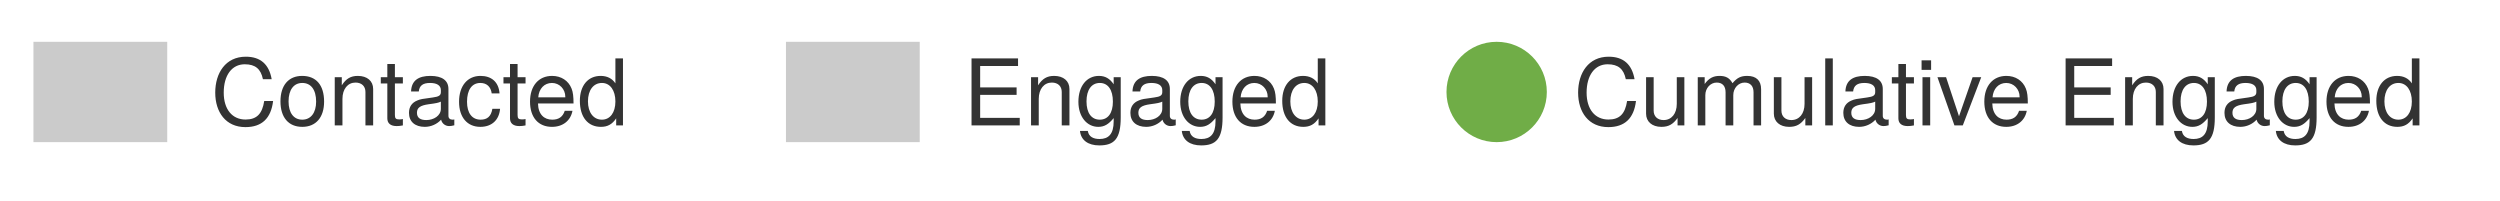
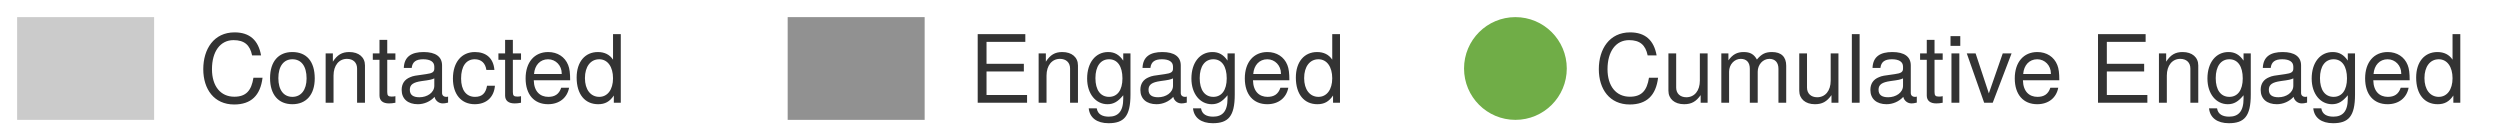
- <svg xmlns="http://www.w3.org/2000/svg" width="299px" height="24px" viewBox="0 0 299 24" version="1.1">
+ <svg xmlns="http://www.w3.org/2000/svg" width="292px" height="16px" viewBox="0 0 292 16" version="1.1">
  <defs />
  <g id="Page-1" stroke="none" stroke-width="1" fill="none" fill-rule="evenodd">
    <text id="Contacted" font-family="Helvetica Neue" font-size="11" font-weight="normal" fill="#333333">
-       <tspan x="25.21" y="15">Contacted</tspan>
+       <tspan x="23.21" y="12">Contacted</tspan>
    </text>
-     <path d="M4,5 L20,5 L20,17 L4,17 L4,5 Z" id="Fill-125-Copy-2" fill="#CBCBCB" />
+     <path d="M2,2 L18,2 L18,14 L2,14 L2,2 Z" id="Fill-125-Copy-2" fill="#CBCBCB" />
    <text id="Engaged" font-family="Helvetica Neue" font-size="11" font-weight="normal" fill="#333333">
-       <tspan x="115.21" y="15">Engaged</tspan>
+       <tspan x="113.21" y="12">Engaged</tspan>
    </text>
-     <path d="M94,5 L110,5 L110,17 L94,17 L94,5 Z" id="Fill-125-Copy-4" fill="#CBCBCB" />
+     <path d="M92,2 L108,2 L108,14 L92,14 L92,2 Z" id="Fill-125-Copy-4" fill="#919191" />
    <text id="Cumulative-Engaged" font-family="Helvetica Neue" font-size="11" font-weight="normal" fill="#333333">
-       <tspan x="188.21" y="15">Cumulative Engaged</tspan>
+       <tspan x="186.21" y="12">Cumulative Engaged</tspan>
    </text>
-     <circle id="Oval-1" fill="#70AD47" cx="179" cy="11" r="6" />
+     <circle id="Oval-1" fill="#70AD47" cx="177" cy="8" r="6" />
  </g>
</svg>
